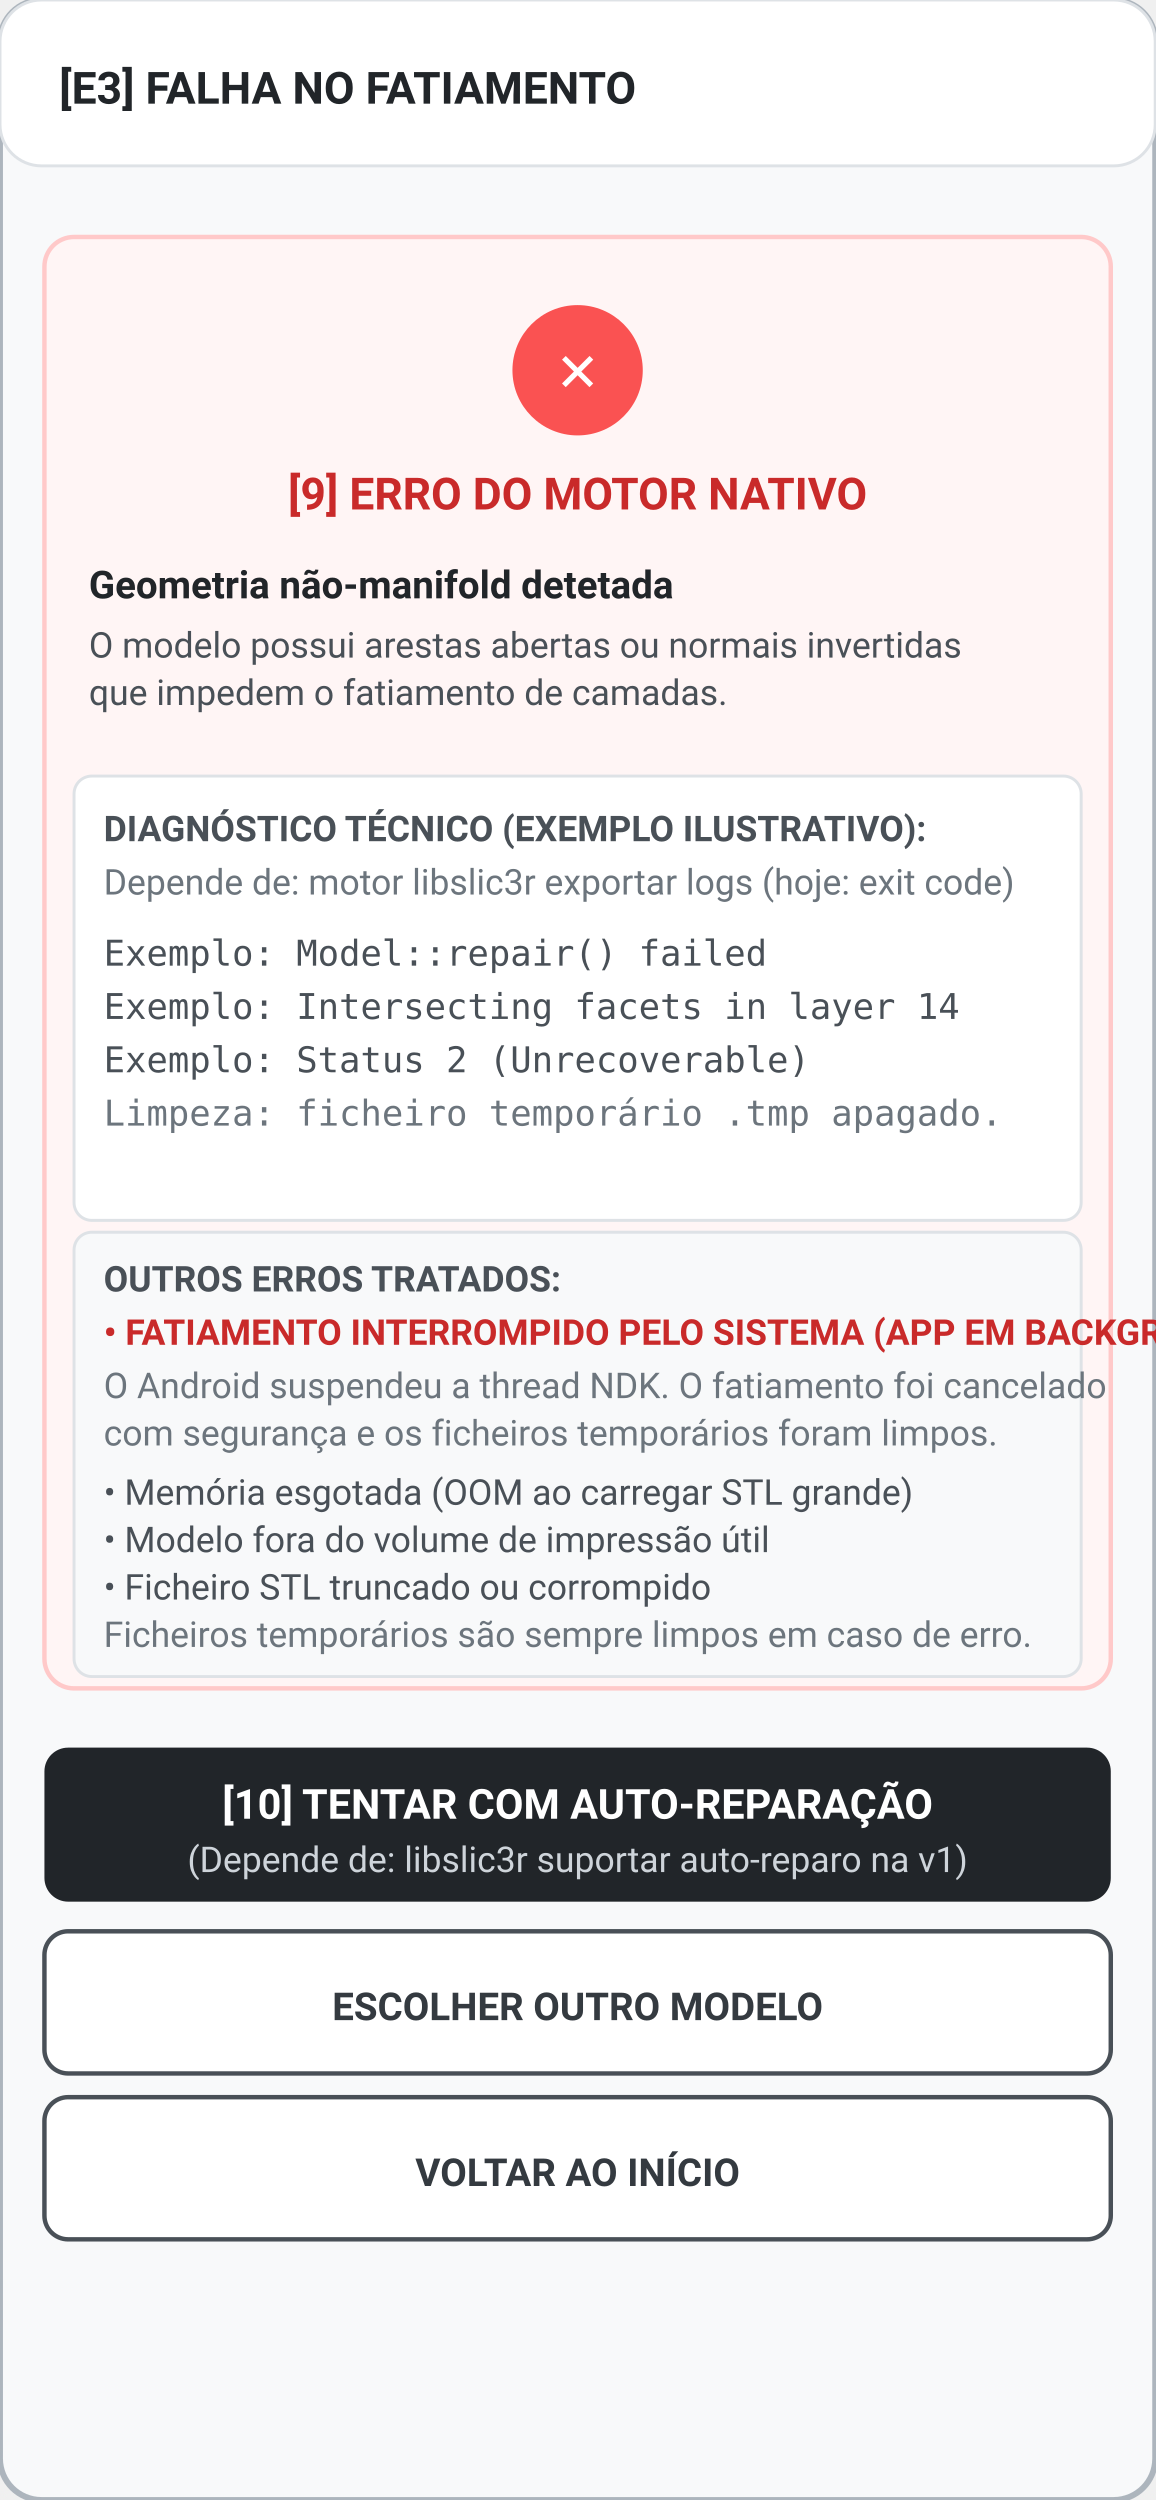
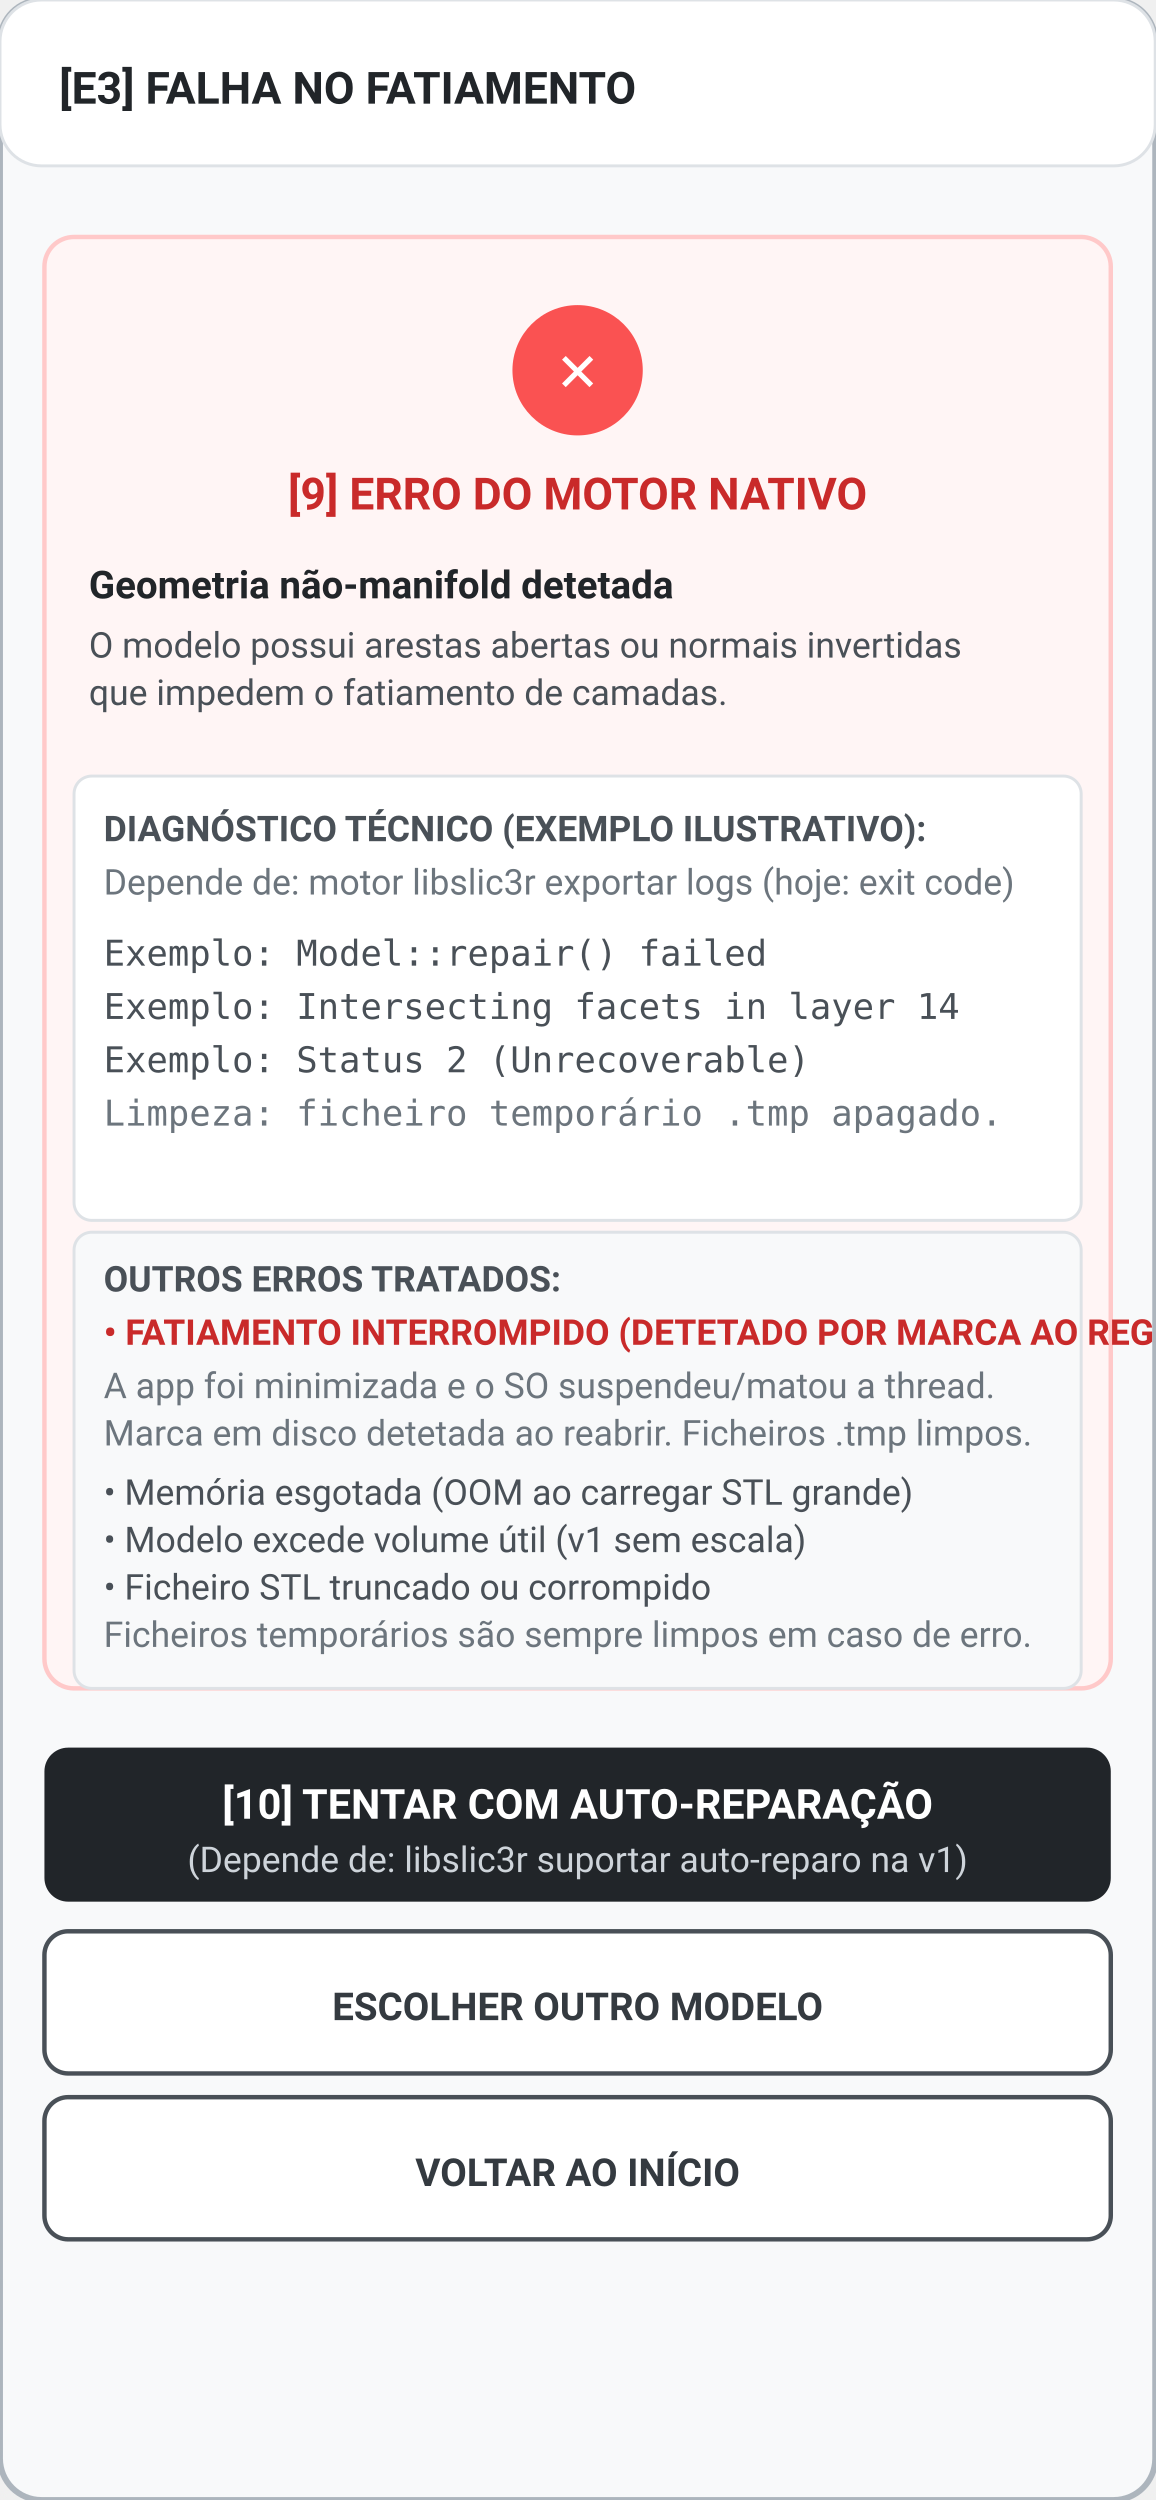
<svg xmlns="http://www.w3.org/2000/svg" viewBox="0 0 390 844" width="390" height="844" style="background:#ffffff; font-family:-apple-system, BlinkMacSystemFont, 'Segoe UI', Roboto, Helvetica, Arial, sans-serif;">
  <defs>
    <style>
      .screen-bg { fill: #f8f9fa; stroke: #adb5bd; stroke-width: 2; }
      .header-bg { fill: #ffffff; stroke: #dee2e6; stroke-width: 1; }
      .header-title { font-size: 15px; font-weight: 700; fill: #212529; }
      .label-num { font-size: 12px; font-weight: 700; fill: #495057; }
      .text-title { font-size: 13px; font-weight: 700; fill: #212529; }
      .text-body { font-size: 12px; fill: #495057; }
      .text-sub { font-size: 12px; fill: #6c757d; }
      .btn-primary { fill: #212529; rx: 8px; }
      .btn-primary-text { font-size: 14px; font-weight: 700; fill: #ffffff; text-anchor: middle; }
      .btn-secondary { fill: #ffffff; stroke: #495057; stroke-width: 1.5; rx: 8px; }
      .btn-secondary-text { font-size: 13px; font-weight: 600; fill: #343a40; text-anchor: middle; }
    </style>
  </defs>
  <rect width="390" height="844" rx="14" class="screen-bg" />
  <rect width="390" height="56" rx="14" class="header-bg" />
  <text x="20" y="35" class="header-title">[E3] FALHA NO FATIAMENTO</text>
  <rect x="15" y="80" width="360" height="490" rx="10" fill="#fff5f5" stroke="#ffc9c9" stroke-width="1.5" />
  <circle cx="195" cy="125" r="22" fill="#fa5252" />
  <text x="195" y="132" font-size="18" font-weight="700" fill="#ffffff" text-anchor="middle">✕</text>
  <text x="195" y="172" font-size="15" font-weight="700" fill="#c92a2a" text-anchor="middle">[9] ERRO DO MOTOR NATIVO</text>
  <text x="30" y="202" class="text-title">Geometria não-manifold detetada</text>
  <text x="30" y="222" class="text-body">O modelo possui arestas abertas ou normais invertidas</text>
  <text x="30" y="238" class="text-body">que impedem o fatiamento de camadas.</text>
  <rect x="25" y="262" width="340" height="150" rx="6" fill="#ffffff" stroke="#dee2e6" stroke-width="1" />
  <text x="35" y="284" class="label-num">DIAGNÓSTICO TÉCNICO (EXEMPLO ILUSTRATIVO):</text>
  <text x="35" y="302" class="text-sub">Depende de: motor libslic3r exportar logs (hoje: exit code)</text>
  <text x="35" y="326" font-family="monospace" font-size="12" fill="#495057">Exemplo: Model::repair() failed</text>
  <text x="35" y="344" font-family="monospace" font-size="12" fill="#495057">Exemplo: Intersecting facets in layer 14</text>
  <text x="35" y="362" font-family="monospace" font-size="12" fill="#495057">Exemplo: Status 2 (Unrecoverable)</text>
  <text x="35" y="380" font-family="monospace" font-size="12" fill="#6c757d">Limpeza: ficheiro temporário .tmp apagado.</text>
-   <rect x="25" y="416" width="340" height="150" rx="6" fill="#f8f9fa" stroke="#dee2e6" stroke-width="1" />
+   <rect x="25" y="416" width="340" height="154" rx="6" fill="#f8f9fa" stroke="#dee2e6" stroke-width="1" />
  <text x="35" y="436" class="label-num">OUTROS ERROS TRATADOS:</text>
-   <text x="35" y="454" font-size="12" font-weight="700" fill="#c92a2a">• FATIAMENTO INTERROMPIDO PELO SISTEMA (APP EM BACKGROUND)</text>
-   <text x="35" y="472" class="text-sub">O Android suspendeu a thread NDK. O fatiamento foi cancelado</text>
-   <text x="35" y="488" class="text-sub">com segurança e os ficheiros temporários foram limpos.</text>
+   <text x="35" y="454" font-size="12" font-weight="700" fill="#c92a2a">• FATIAMENTO INTERROMPIDO (DETETADO POR MARCA AO REGRESSAR):</text>
+   <text x="35" y="472" class="text-sub">A app foi minimizada e o SO suspendeu/matou a thread.</text>
+   <text x="35" y="488" class="text-sub">Marca em disco detetada ao reabrir. Ficheiros .tmp limpos.</text>
  <text x="35" y="508" class="text-body">• Memória esgotada (OOM ao carregar STL grande)</text>
-   <text x="35" y="524" class="text-body">• Modelo fora do volume de impressão útil</text>
+   <text x="35" y="524" class="text-body">• Modelo excede volume útil (v1 sem escala)</text>
  <text x="35" y="540" class="text-body">• Ficheiro STL truncado ou corrompido</text>
  <text x="35" y="556" class="text-sub">Ficheiros temporários são sempre limpos em caso de erro.</text>
  <g transform="translate(15, 590)">
    <rect x="0" y="0" width="360" height="52" class="btn-primary" />
    <text x="180" y="24" class="btn-primary-text">[10] TENTAR COM AUTO-REPARAÇÃO</text>
    <text x="180" y="42" font-size="12" fill="#ced4da" text-anchor="middle">(Depende de: libslic3r suportar auto-reparo na v1)</text>
    <rect x="0" y="62" width="360" height="48" class="btn-secondary" />
    <text x="180" y="92" class="btn-secondary-text">ESCOLHER OUTRO MODELO</text>
    <rect x="0" y="118" width="360" height="48" class="btn-secondary" />
    <text x="180" y="148" class="btn-secondary-text">VOLTAR AO INÍCIO</text>
  </g>
</svg>
